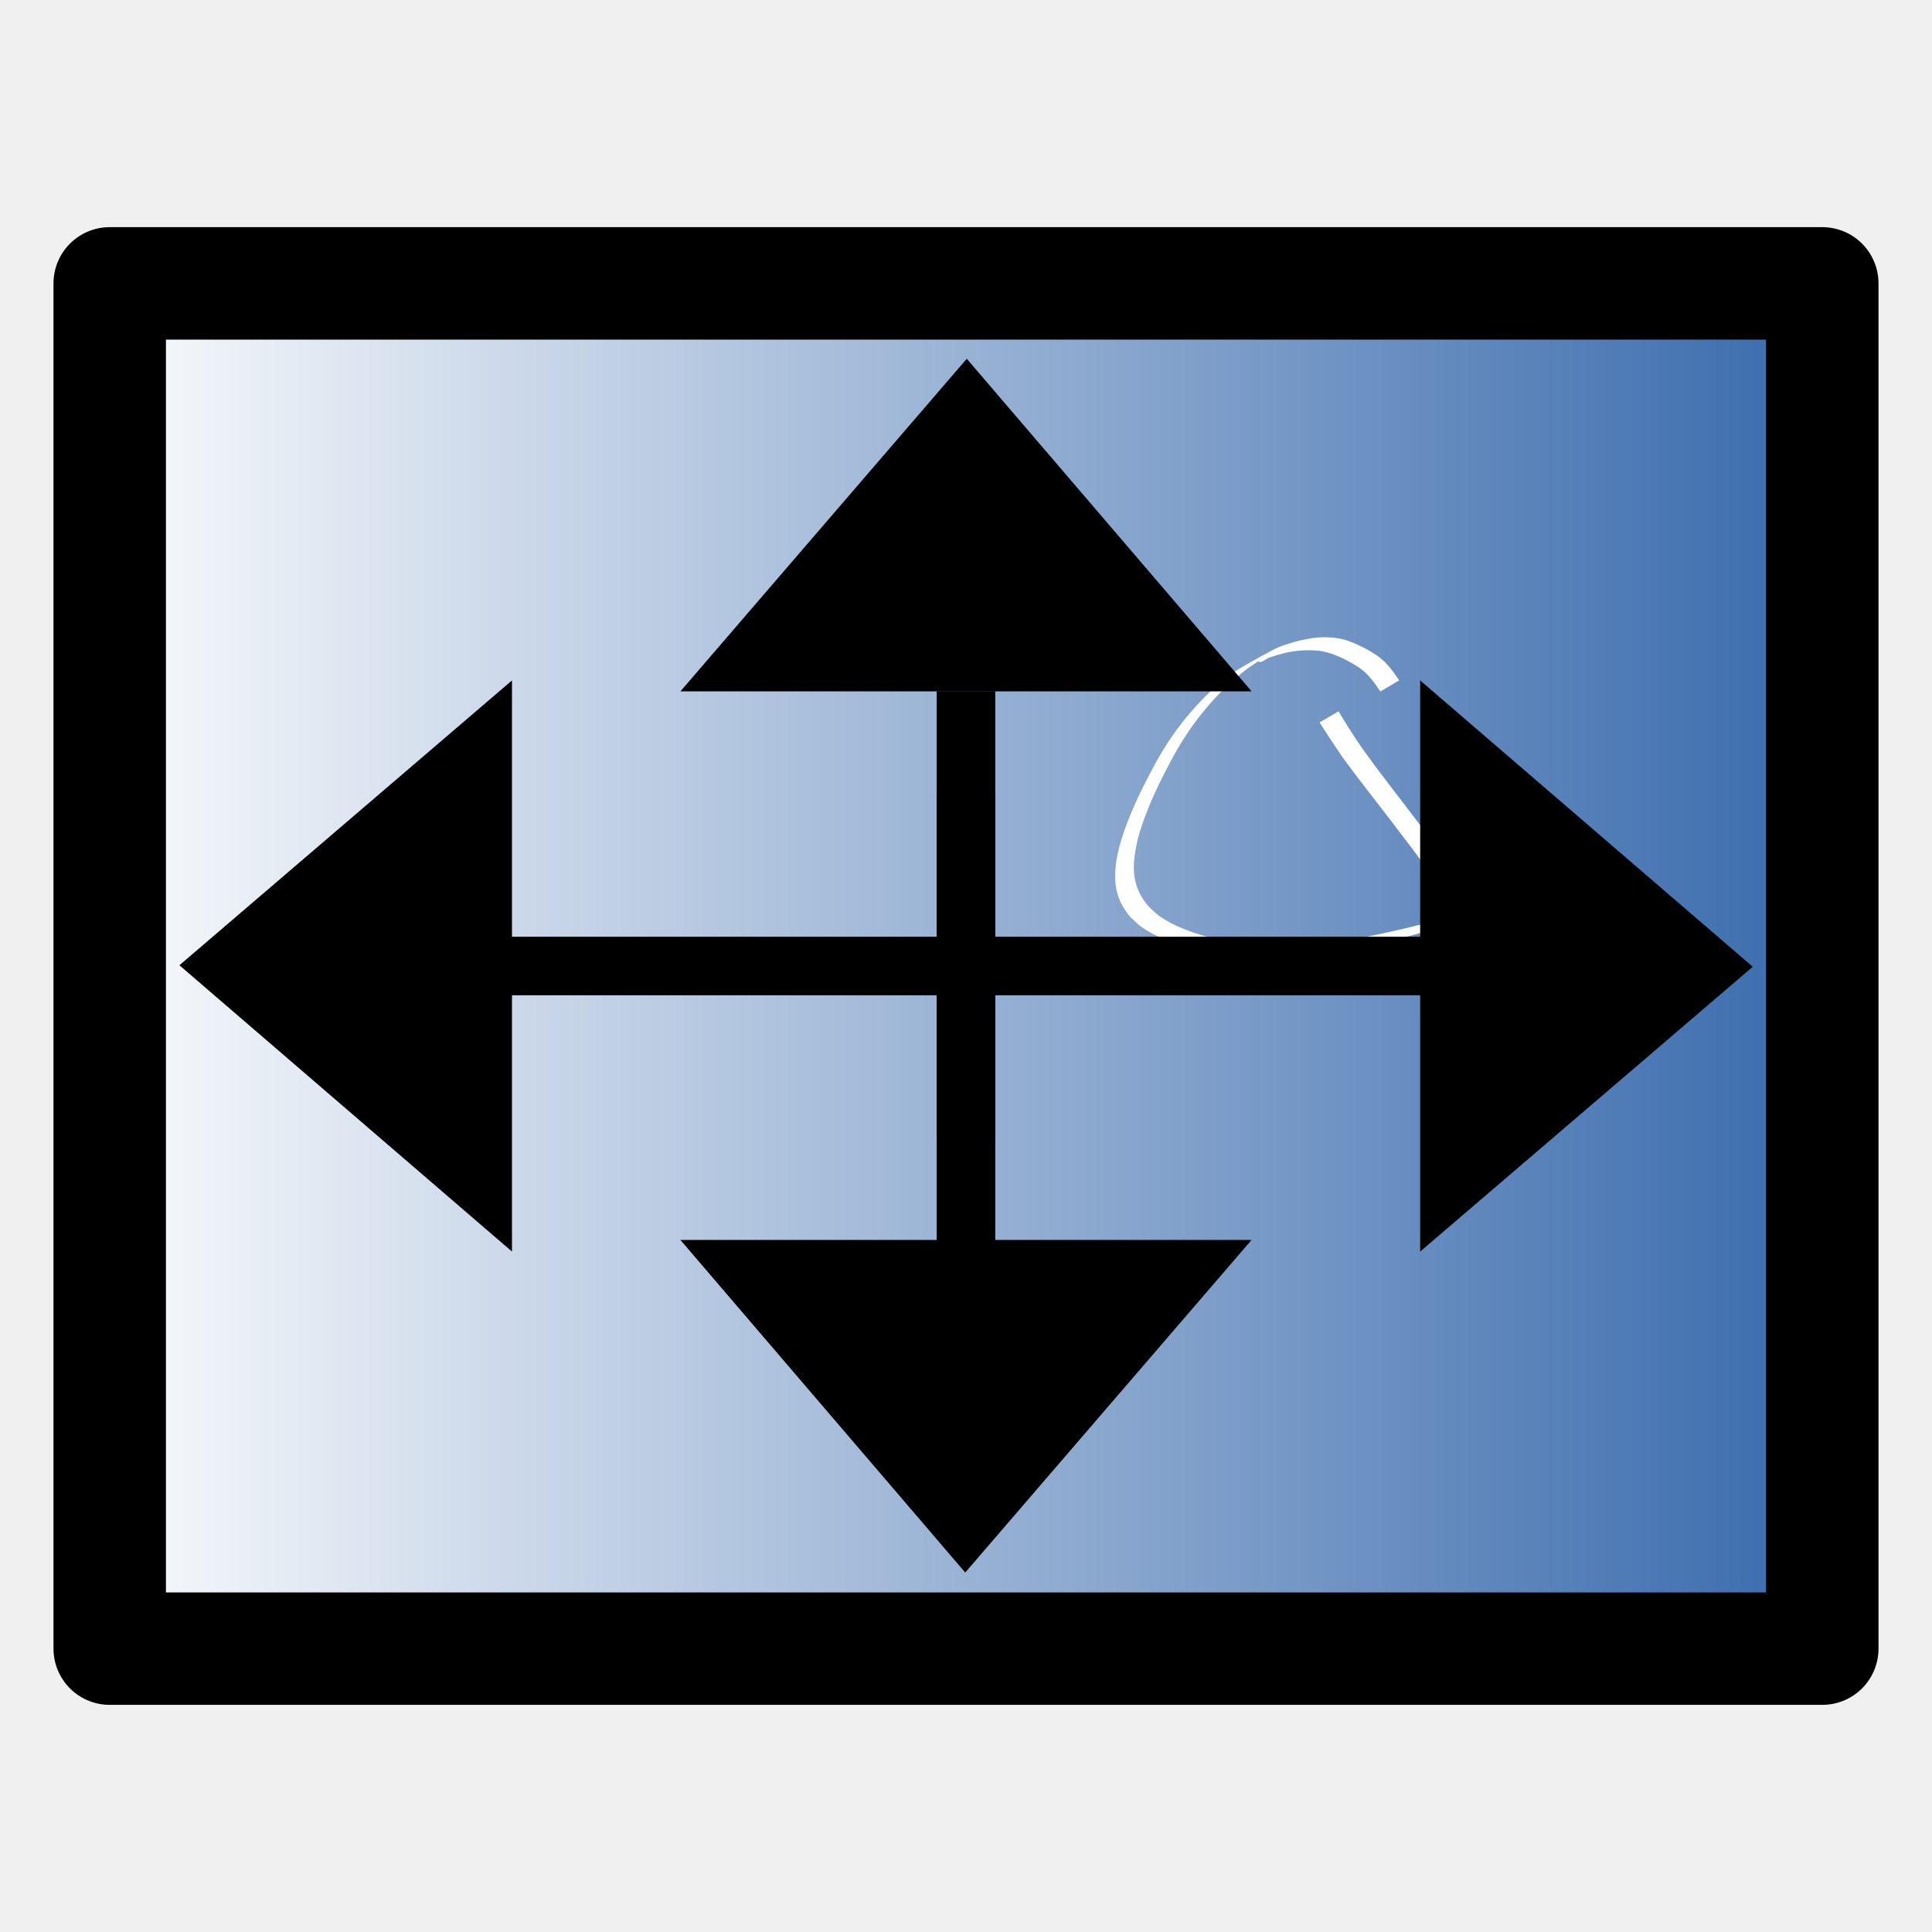
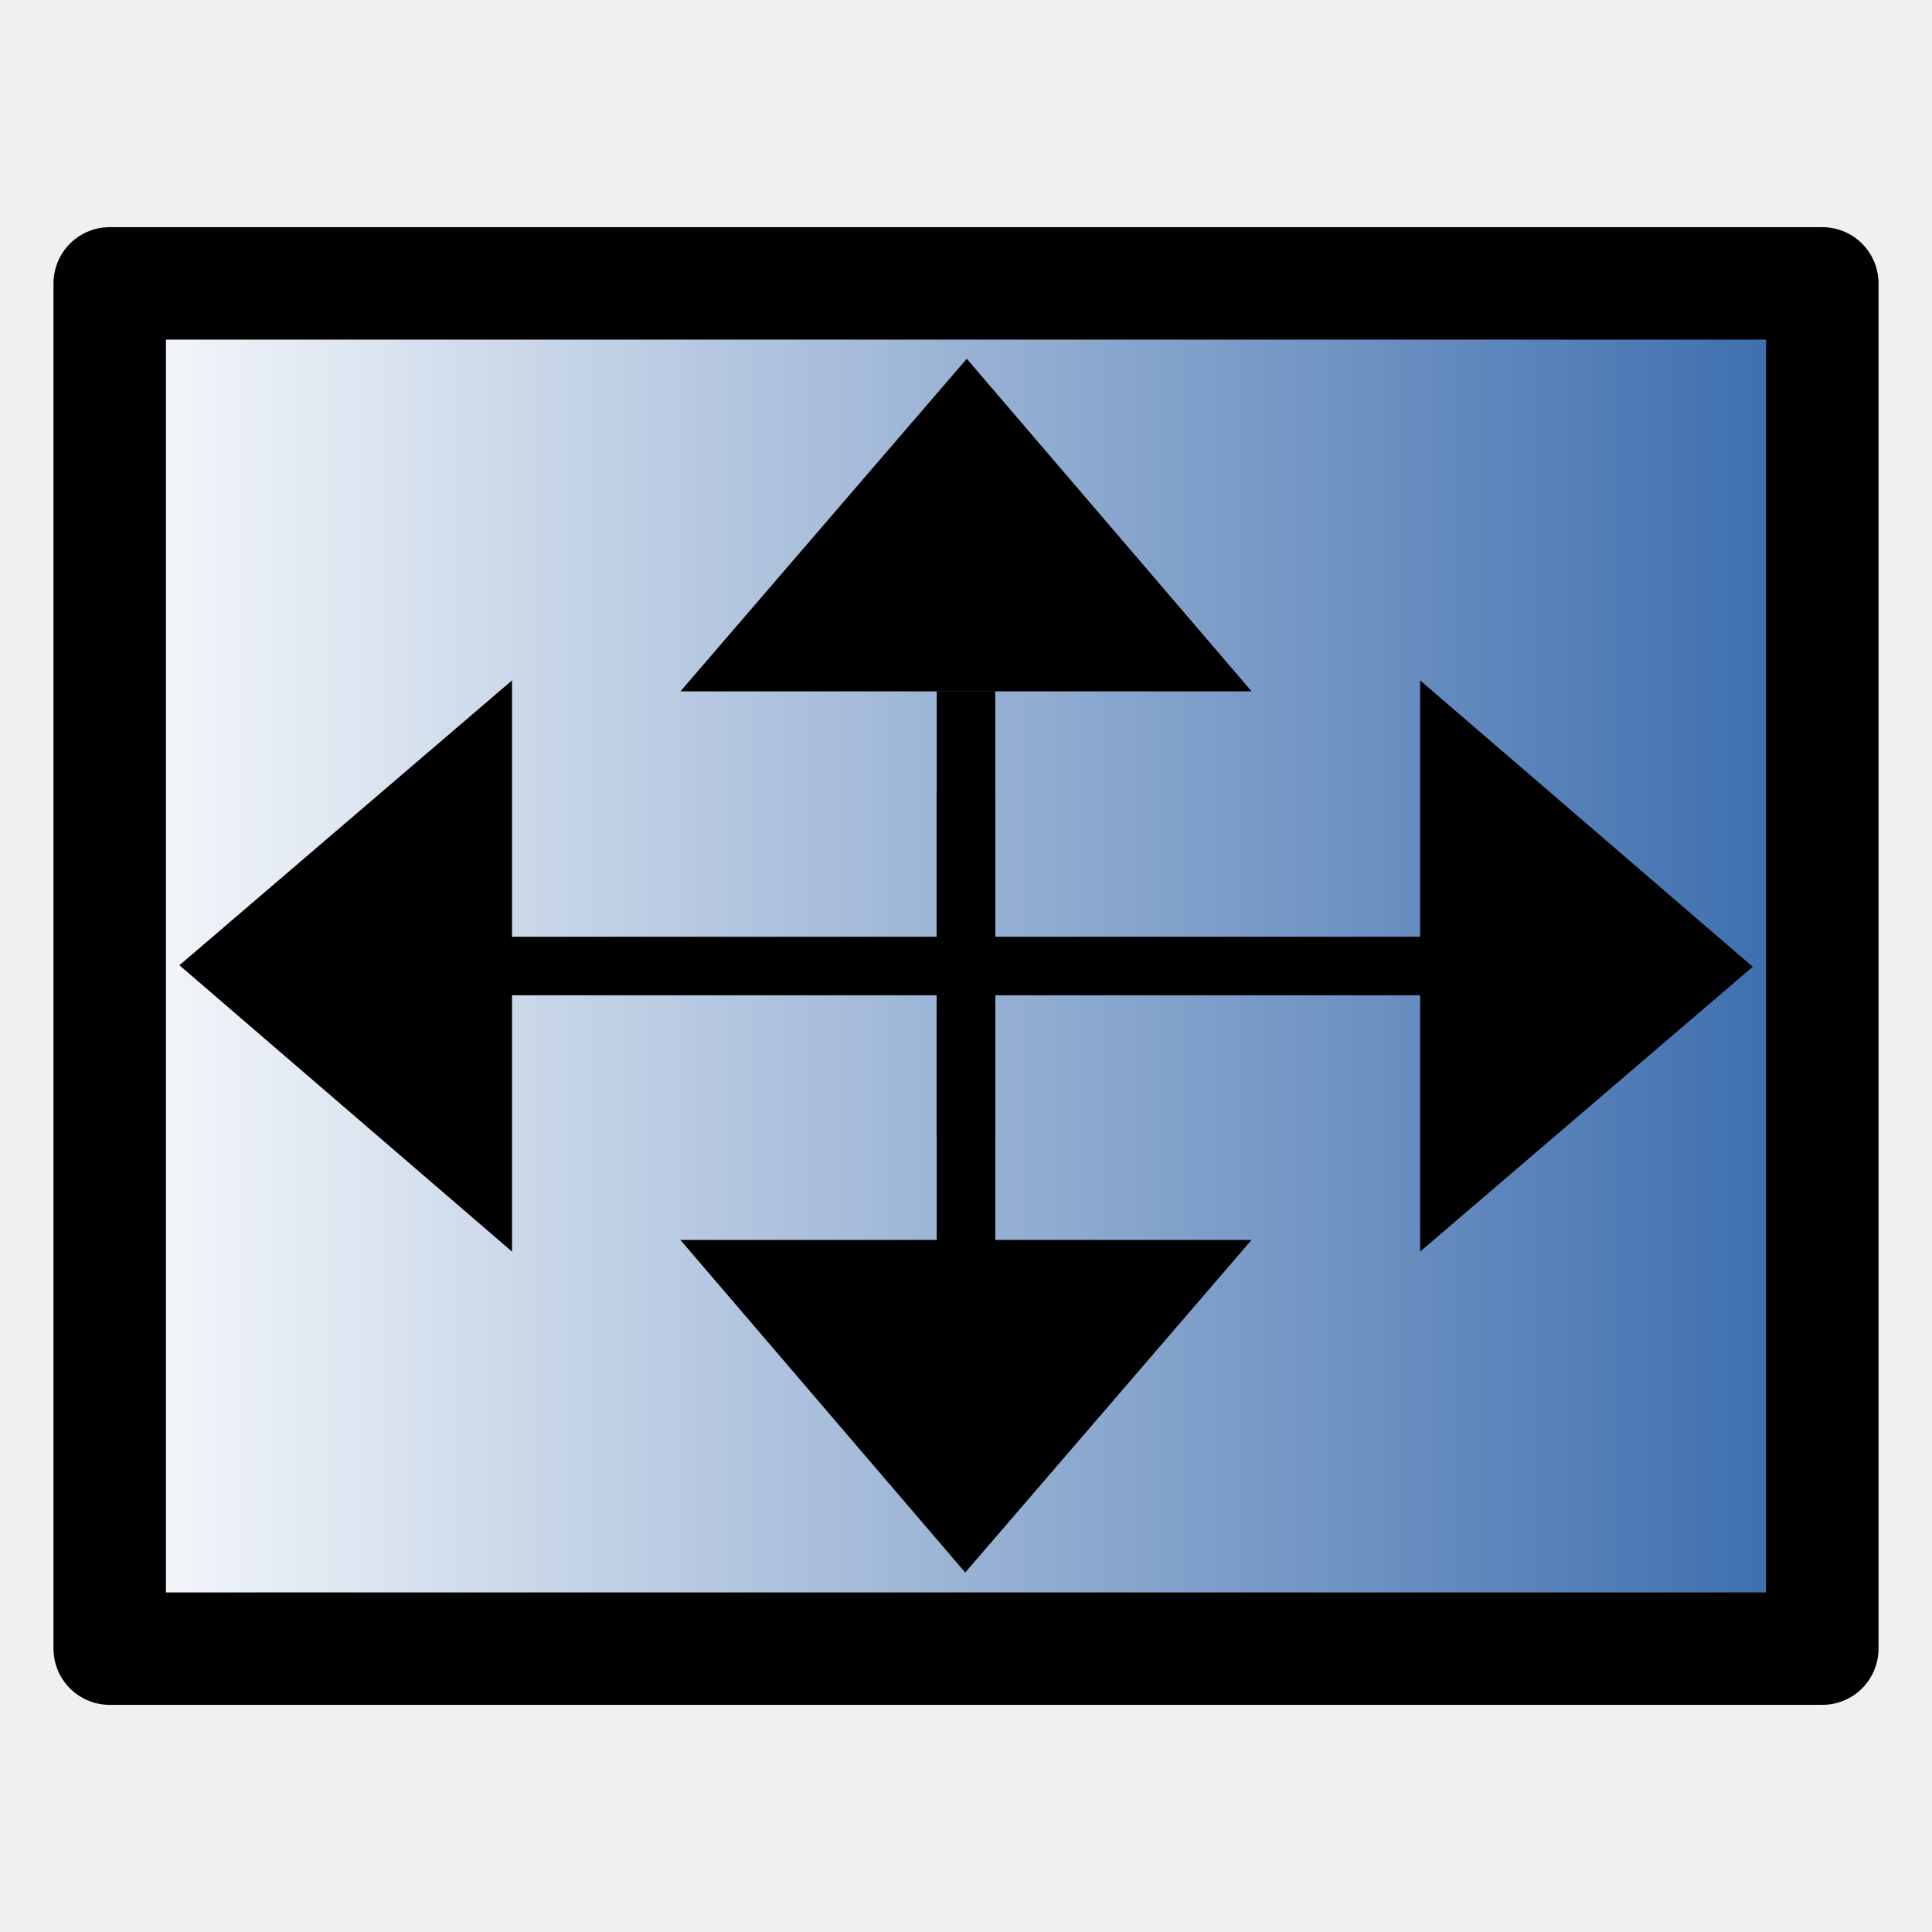
<svg xmlns="http://www.w3.org/2000/svg" xmlns:xlink="http://www.w3.org/1999/xlink" width="64px" height="64px" id="svg2993" version="1.1">
  <defs id="defs2995">
    <marker orient="auto" refY="0.0" refX="0.0" id="TriangleInL" style="overflow:visible">
      <path id="path21227" d="M 5.77,0.0 L -2.88,5.0 L -2.88,-5.0 L 5.77,0.0 z " style="fill-rule:evenodd;stroke:#000000;stroke-width:1pt;stroke-opacity:1;fill:#000000;fill-opacity:1" transform="scale(-0.8)" />
    </marker>
    <marker orient="auto" refY="0.0" refX="0.0" id="marker21380" style="overflow:visible">
      <path id="path21382" d="M 5.77,0.0 L -2.88,5.0 L -2.88,-5.0 L 5.77,0.0 z " style="fill-rule:evenodd;stroke:#000000;stroke-width:1pt;stroke-opacity:1;fill:#000000;fill-opacity:1" transform="scale(0.8)" />
    </marker>
    <marker orient="auto" refY="0.0" refX="0.0" id="TriangleOutL" style="overflow:visible">
      <path id="path21236" d="M 5.77,0.0 L -2.88,5.0 L -2.88,-5.0 L 5.77,0.0 z " style="fill-rule:evenodd;stroke:#000000;stroke-width:1pt;stroke-opacity:1;fill:#000000;fill-opacity:1" transform="scale(0.8)" />
    </marker>
    <marker orient="auto" refY="0.0" refX="0.0" id="marker21352" style="overflow:visible;">
      <path id="path21097" d="M 0.0,0.0 L 5.0,-5.0 L -12.5,0.0 L 5.0,5.0 L 0.0,0.0 z " style="fill-rule:evenodd;stroke:#000000;stroke-width:1pt;stroke-opacity:1;fill:#000000;fill-opacity:1" transform="scale(0.8) rotate(180) translate(12.5,0)" />
    </marker>
    <marker orient="auto" refY="0.0" refX="0.0" id="Arrow2Lend" style="overflow:visible;">
      <path id="path21115" style="fill-rule:evenodd;stroke-width:0.625;stroke-linejoin:round;stroke:#000000;stroke-opacity:1;fill:#000000;fill-opacity:1" d="M 8.719,4.034 L -2.207,0.016 L 8.719,-4.002 C 6.973,-1.63 6.983,1.616 8.719,4.034 z " transform="scale(1.1) rotate(180) translate(1,0)" />
    </marker>
    <linearGradient id="linearGradient3833">
      <stop style="stop-color:#000000;stop-opacity:1;" offset="0" id="stop3835" />
      <stop style="stop-color:#000000;stop-opacity:0;" offset="1" id="stop3837" />
    </linearGradient>
    <linearGradient id="linearGradient3808">
      <stop style="stop-color:#3366aa;stop-opacity:1;" offset="0" id="stop3810" />
      <stop style="stop-color:#ffffff;stop-opacity:1;" offset="1" id="stop3812" />
    </linearGradient>
    <linearGradient id="linearGradient8543">
      <stop id="stop8555" offset="0" style="stop-color:#000000;stop-opacity:1;" />
      <stop id="stop8553" offset="1" style="stop-color:#ffffff;stop-opacity:1;" />
    </linearGradient>
    <linearGradient id="linearGradient8533">
      <stop style="stop-color:#000000;stop-opacity:1;" offset="0" id="stop8535" />
      <stop style="stop-color:#000000;stop-opacity:0;" offset="1" id="stop8537" />
    </linearGradient>
    <marker style="overflow:visible;" id="Arrow1Lend" refX="0.0" refY="0.0" orient="auto">
      <path transform="scale(0.8) rotate(180) translate(12.5,0)" style="fill-rule:evenodd;stroke:#000000;stroke-width:1.0pt;marker-start:none;" d="M 0.0,0.0 L 5.0,-5.0 L -12.5,0.0 L 5.0,5.0 L 0.0,0.0 z " id="path3838" />
    </marker>
    <marker style="overflow:visible;" id="Arrow1Send" refX="0.0" refY="0.0" orient="auto">
      <path transform="scale(0.2) rotate(180) translate(6,0)" style="fill-rule:evenodd;stroke:#000000;stroke-width:1.0pt;marker-start:none;" d="M 0.0,0.0 L 5.0,-5.0 L -12.5,0.0 L 5.0,5.0 L 0.0,0.0 z " id="path3850" />
    </marker>
    <marker style="overflow:visible;" id="Arrow2Send" refX="0.0" refY="0.0" orient="auto">
      <path transform="scale(0.3) rotate(180) translate(-2.3,0)" d="M 8.719,4.034 L -2.207,0.016 L 8.719,-4.002 C 6.973,-1.63 6.983,1.616 8.719,4.034 z " style="font-size:12.0;fill-rule:evenodd;stroke-width:0.625;stroke-linejoin:round;" id="path3868" />
    </marker>
    <linearGradient xlink:href="#linearGradient3808" id="linearGradient8478" x1="35.636" y1="5.811" x2="35.636" y2="41.794" gradientUnits="userSpaceOnUse" gradientTransform="matrix(1,0,0,0.8070044,-65.42709,-2.755925)" />
    <linearGradient xlink:href="#linearGradient3808" id="linearGradient8539" x1="24.036" y1="19.674" x2="24.036" y2="47.948" gradientUnits="userSpaceOnUse" gradientTransform="matrix(0.9001288,0,0,1.408593,-64.83682,-15.63454)" />
    <linearGradient xlink:href="#linearGradient3808" id="linearGradient8549" x1="28.961" y1="29.456" x2="28.961" y2="52.991" gradientUnits="userSpaceOnUse" gradientTransform="matrix(1.06153,0,0,1.429075,-66.63262,-13.90271)" />
    <linearGradient xlink:href="#linearGradient3808" id="linearGradient3932" gradientUnits="userSpaceOnUse" gradientTransform="matrix(1.06153,0,0,1.429075,-66.63262,-13.90271)" x1="28.961" y1="29.456" x2="28.961" y2="52.991" />
    <linearGradient xlink:href="#linearGradient3808" id="linearGradient3934" gradientUnits="userSpaceOnUse" gradientTransform="matrix(1,0,0,0.8070044,-65.42709,-2.755925)" x1="35.636" y1="5.811" x2="35.636" y2="41.794" />
    <linearGradient xlink:href="#linearGradient3808" id="linearGradient3936" gradientUnits="userSpaceOnUse" gradientTransform="matrix(0.9001288,0,0,1.408593,-64.83682,-15.63454)" x1="24.036" y1="19.674" x2="24.036" y2="47.948" />
    <linearGradient xlink:href="#linearGradient3808" id="linearGradient5083" gradientUnits="userSpaceOnUse" gradientTransform="matrix(0.7187684,0,0,1.258098,-60.12317,-2.463351)" x1="24.036" y1="19.674" x2="24.036" y2="47.948" />
    <linearGradient xlink:href="#linearGradient3808" id="linearGradient5086" gradientUnits="userSpaceOnUse" gradientTransform="matrix(0.9354319,0,0,0.8070044,-61.52049,-2.346034)" x1="35.636" y1="5.811" x2="35.636" y2="41.794" />
    <linearGradient xlink:href="#linearGradient3808" id="linearGradient5089" gradientUnits="userSpaceOnUse" gradientTransform="matrix(1.06153,0,0,0.9788768,-63.99701,17.28055)" x1="28.961" y1="29.456" x2="28.961" y2="52.991" />
    <linearGradient xlink:href="#linearGradient3833" id="linearGradient3839" x1="35.968" y1="51.143" x2="61.376" y2="37.919" gradientUnits="userSpaceOnUse" />
    <linearGradient xlink:href="#linearGradient3808" id="linearGradient3841" x1="35.968" y1="51.143" x2="61.376" y2="37.919" gradientUnits="userSpaceOnUse" />
    <linearGradient xlink:href="#linearGradient3808" id="linearGradient3847" gradientUnits="userSpaceOnUse" x1="35.968" y1="51.143" x2="61.376" y2="37.919" gradientTransform="matrix(0,1,1,0,-1.397081,-0.047493)" />
    <linearGradient xlink:href="#linearGradient3833" id="linearGradient3849" gradientUnits="userSpaceOnUse" x1="35.968" y1="51.143" x2="61.376" y2="37.919" gradientTransform="matrix(0,1,1,0,-1.397081,-0.047493)" />
    <linearGradient xlink:href="#linearGradient8543" id="linearGradient3865" gradientUnits="userSpaceOnUse" gradientTransform="matrix(0,1,1,0,-1.397081,-0.047493)" x1="35.968" y1="51.143" x2="61.376" y2="37.919" />
    <linearGradient xlink:href="#linearGradient3808" id="linearGradient3964" gradientUnits="userSpaceOnUse" x1="35.968" y1="51.143" x2="61.376" y2="37.919" />
    <linearGradient xlink:href="#linearGradient3833" id="linearGradient3966" gradientUnits="userSpaceOnUse" x1="35.968" y1="51.143" x2="61.376" y2="37.919" />
    <linearGradient xlink:href="#linearGradient8543" id="linearGradient3968" gradientUnits="userSpaceOnUse" gradientTransform="matrix(0,1,1,0,-1.397081,-0.047493)" x1="35.968" y1="51.143" x2="61.376" y2="37.919" />
    <linearGradient xlink:href="#linearGradient3833" id="linearGradient3970" gradientUnits="userSpaceOnUse" gradientTransform="matrix(0,1,1,0,-1.397081,-0.047493)" x1="35.968" y1="51.143" x2="61.376" y2="37.919" />
    <linearGradient gradientTransform="matrix(0,1,1,0,-1.397081,-0.047493)" y2="37.919" x2="61.376" y1="51.143" x1="35.968" gradientUnits="userSpaceOnUse" id="linearGradient3849-4" xlink:href="#linearGradient3833-5" />
    <linearGradient gradientTransform="matrix(0,1,1,0,-1.397081,-0.047493)" y2="37.919" x2="61.376" y1="51.143" x1="35.968" gradientUnits="userSpaceOnUse" id="linearGradient3847-5" xlink:href="#linearGradient3808-4" />
    <linearGradient gradientUnits="userSpaceOnUse" y2="37.919" x2="61.376" y1="51.143" x1="35.968" id="linearGradient3841-3" xlink:href="#linearGradient3808-4" />
    <linearGradient gradientUnits="userSpaceOnUse" y2="37.919" x2="61.376" y1="51.143" x1="35.968" id="linearGradient3839-5" xlink:href="#linearGradient3833-5" />
    <linearGradient y2="52.991" x2="28.961" y1="29.456" x1="28.961" gradientTransform="matrix(1.06153,0,0,0.9788768,-63.99701,17.28055)" gradientUnits="userSpaceOnUse" id="linearGradient5089-1" xlink:href="#linearGradient3808-4" />
    <linearGradient y2="41.794" x2="35.636" y1="5.811" x1="35.636" gradientTransform="matrix(0.9354319,0,0,0.8070044,-61.52049,-2.346034)" gradientUnits="userSpaceOnUse" id="linearGradient5086-8" xlink:href="#linearGradient3808-4" />
    <linearGradient y2="47.948" x2="24.036" y1="19.674" x1="24.036" gradientTransform="matrix(0.7187684,0,0,1.258098,-60.12317,-2.463351)" gradientUnits="userSpaceOnUse" id="linearGradient5083-3" xlink:href="#linearGradient3808-4" />
    <linearGradient y2="47.948" x2="24.036" y1="19.674" x1="24.036" gradientTransform="matrix(0.9001288,0,0,1.408593,-64.83682,-15.63454)" gradientUnits="userSpaceOnUse" id="linearGradient3936-8" xlink:href="#linearGradient3808-4" />
    <linearGradient y2="41.794" x2="35.636" y1="5.811" x1="35.636" gradientTransform="matrix(1,0,0,0.8070044,-65.42709,-2.755925)" gradientUnits="userSpaceOnUse" id="linearGradient3934-8" xlink:href="#linearGradient3808-4" />
    <linearGradient y2="52.991" x2="28.961" y1="29.456" x1="28.961" gradientTransform="matrix(1.06153,0,0,1.429075,-66.63262,-13.90271)" gradientUnits="userSpaceOnUse" id="linearGradient3932-7" xlink:href="#linearGradient3808-4" />
    <linearGradient gradientTransform="matrix(1.06153,0,0,1.429075,-66.63262,-13.90271)" gradientUnits="userSpaceOnUse" y2="52.991" x2="28.961" y1="29.456" x1="28.961" id="linearGradient8549-3" xlink:href="#linearGradient3808-4" />
    <linearGradient gradientTransform="matrix(0.9001288,0,0,1.408593,-64.83682,-15.63454)" gradientUnits="userSpaceOnUse" y2="47.948" x2="24.036" y1="19.674" x1="24.036" id="linearGradient8539-1" xlink:href="#linearGradient3808-4" />
    <linearGradient gradientTransform="matrix(1,0,0,0.8070044,-65.42709,-2.755925)" gradientUnits="userSpaceOnUse" y2="41.794" x2="35.636" y1="5.811" x1="35.636" id="linearGradient8478-4" xlink:href="#linearGradient3808-4" />
    <marker orient="auto" refY="0.0" refX="0.0" id="Arrow2Send-6" style="overflow:visible;">
      <path id="path3868-9" style="font-size:12.0;fill-rule:evenodd;stroke-width:0.625;stroke-linejoin:round;" d="M 8.719,4.034 L -2.207,0.016 L 8.719,-4.002 C 6.973,-1.63 6.983,1.616 8.719,4.034 z " transform="scale(0.3) rotate(180) translate(-2.3,0)" />
    </marker>
    <marker orient="auto" refY="0.0" refX="0.0" id="Arrow1Send-3" style="overflow:visible;">
      <path id="path3850-2" d="M 0.0,0.0 L 5.0,-5.0 L -12.5,0.0 L 5.0,5.0 L 0.0,0.0 z " style="fill-rule:evenodd;stroke:#000000;stroke-width:1.0pt;marker-start:none;" transform="scale(0.2) rotate(180) translate(6,0)" />
    </marker>
    <marker orient="auto" refY="0.0" refX="0.0" id="Arrow1Lend-6" style="overflow:visible;">
      <path id="path3838-0" d="M 0.0,0.0 L 5.0,-5.0 L -12.5,0.0 L 5.0,5.0 L 0.0,0.0 z " style="fill-rule:evenodd;stroke:#000000;stroke-width:1.0pt;marker-start:none;" transform="scale(0.8) rotate(180) translate(12.5,0)" />
    </marker>
    <linearGradient id="linearGradient8533-8">
      <stop id="stop8535-0" offset="0" style="stop-color:#000000;stop-opacity:1;" />
      <stop id="stop8537-4" offset="1" style="stop-color:#000000;stop-opacity:0;" />
    </linearGradient>
    <linearGradient id="linearGradient8543-3">
      <stop style="stop-color:#000000;stop-opacity:1;" offset="0" id="stop8555-8" />
      <stop style="stop-color:#ffffff;stop-opacity:1;" offset="1" id="stop8553-4" />
    </linearGradient>
    <linearGradient id="linearGradient3808-4">
      <stop id="stop3810-7" offset="0" style="stop-color:#3366aa;stop-opacity:1;" />
      <stop id="stop3812-1" offset="1" style="stop-color:#ffffff;stop-opacity:1;" />
    </linearGradient>
    <linearGradient id="linearGradient3833-5">
      <stop id="stop3835-8" offset="0" style="stop-color:#000000;stop-opacity:1;" />
      <stop id="stop3837-1" offset="1" style="stop-color:#000000;stop-opacity:0;" />
    </linearGradient>
    <marker orient="auto" refY="0" refX="0" id="TriangleOutL-0" style="overflow:visible">
      <path id="path21236-8" d="m 5.77,0 -8.65,5 0,-10 8.65,5 z" style="fill:#000000;fill-opacity:1;fill-rule:evenodd;stroke:#000000;stroke-width:1pt;stroke-opacity:1" transform="scale(0.8,0.8)" />
    </marker>
    <marker orient="auto" refY="0" refX="0" id="TriangleInL-3" style="overflow:visible">
      <path id="path21227-4" d="m 5.77,0 -8.65,5 0,-10 8.65,5 z" style="fill:#000000;fill-opacity:1;fill-rule:evenodd;stroke:#000000;stroke-width:1pt;stroke-opacity:1" transform="scale(-0.8,-0.8)" />
    </marker>
    <marker orient="auto" refY="0" refX="0" id="TriangleInL-3-1" style="overflow:visible">
      <path id="path21227-4-9" d="m 5.77,0 -8.65,5 0,-10 8.65,5 z" style="fill:#000000;fill-opacity:1;fill-rule:evenodd;stroke:#000000;stroke-width:1pt;stroke-opacity:1" transform="scale(-0.8,-0.8)" />
    </marker>
    <marker orient="auto" refY="0" refX="0" id="TriangleInL-3-1-9" style="overflow:visible">
      <path id="path21227-4-9-8" d="m 5.77,0 -8.65,5 0,-10 8.65,5 z" style="fill:#000000;fill-opacity:1;fill-rule:evenodd;stroke:#000000;stroke-width:1pt;stroke-opacity:1" transform="scale(-0.8,-0.8)" />
    </marker>
    <marker orient="auto" refY="0" refX="0" id="TriangleOutL-6" style="overflow:visible">
      <path id="path21236-6" d="m 5.77,0 -8.65,5 0,-10 8.65,5 z" style="fill:#000000;fill-opacity:1;fill-rule:evenodd;stroke:#000000;stroke-width:1pt;stroke-opacity:1" transform="scale(0.8,0.8)" />
    </marker>
    <marker orient="auto" refY="0" refX="0" id="TriangleOutL-6-9" style="overflow:visible">
      <path id="path21236-6-2" d="m 5.77,0 -8.65,5 0,-10 8.65,5 z" style="fill:#000000;fill-opacity:1;fill-rule:evenodd;stroke:#000000;stroke-width:1pt;stroke-opacity:1" transform="scale(0.8,0.8)" />
    </marker>
    <marker orient="auto" refY="0" refX="0" id="TriangleOutL-6-9-5" style="overflow:visible">
      <path id="path21236-6-2-2" d="m 5.77,0 -8.65,5 0,-10 8.65,5 z" style="fill:#000000;fill-opacity:1;fill-rule:evenodd;stroke:#000000;stroke-width:1pt;stroke-opacity:1" transform="scale(0.8,0.8)" />
    </marker>
    <marker orient="auto" refY="0" refX="0" id="TriangleOutL-6-1" style="overflow:visible">
      <path id="path21236-6-4" d="m 5.77,0 -8.65,5 0,-10 8.65,5 z" style="fill:#000000;fill-opacity:1;fill-rule:evenodd;stroke:#000000;stroke-width:1pt;stroke-opacity:1" transform="scale(0.8,0.8)" />
    </marker>
    <marker orient="auto" refY="0" refX="0" id="TriangleOutL-6-17" style="overflow:visible">
      <path id="path21236-6-3" d="m 5.77,0 -8.65,5 0,-10 8.65,5 z" style="fill:#000000;fill-opacity:1;fill-rule:evenodd;stroke:#000000;stroke-width:1pt;stroke-opacity:1" transform="scale(0.8,0.8)" />
    </marker>
    <marker orient="auto" refY="0" refX="0" id="TriangleOutL-6-9-0" style="overflow:visible">
      <path id="path21236-6-2-6" d="m 5.77,0 -8.65,5 0,-10 8.65,5 z" style="fill:#000000;fill-opacity:1;fill-rule:evenodd;stroke:#000000;stroke-width:1pt;stroke-opacity:1" transform="scale(0.8,0.8)" />
    </marker>
    <marker orient="auto" refY="0" refX="0" id="TriangleOutL-6-9-7" style="overflow:visible">
      <path id="path21236-6-2-0" d="m 5.77,0 -8.65,5 0,-10 8.65,5 z" style="fill:#000000;fill-opacity:1;fill-rule:evenodd;stroke:#000000;stroke-width:1pt;stroke-opacity:1" transform="scale(0.8,0.8)" />
    </marker>
    <linearGradient xlink:href="#linearGradient3808-4" id="linearGradient21675" x1="1.068" y1="-30.603" x2="61.525" y2="-30.603" gradientUnits="userSpaceOnUse" />
  </defs>
  <g id="layer1">
    <g id="g8576" transform="matrix(0,-1,-1,0,63.2965,63.2965)">
      <g id="g3017" transform="matrix(-1,0,0,1,61.89942,0)">
        <g id="g3303" transform="matrix(-0.02556262,0.9996732,0.9996732,0.02556262,70.16254,57.01381)" />
        <rect style="fill:url(#linearGradient21675);fill-opacity:1.0;fill-rule:evenodd;stroke:#000000;stroke-width:3.725;stroke-linecap:butt;stroke-linejoin:round;stroke-miterlimit:4;stroke-dasharray:none;stroke-opacity:1" id="rect4835" width="56.731" height="45.226" x="2.931" y="-53.216" transform="matrix(0,1,-1,0,0,0)" />
-         <path style="fill:#ffffff;fill-opacity:1;stroke-width:3;stroke-linecap:butt;stroke-linejoin:round;stroke-miterlimit:4;stroke-dasharray:none" id="path21078" d="m 22.165,18.954 c 0.403,-0.235 0.794,-0.488 1.18,-0.749 0.712,-0.507 1.402,-1.044 2.096,-1.576 0.7,-0.53 1.388,-1.078 2.136,-1.539 0.268,-0.135 0.578,-0.343 0.894,-0.327 0.042,0.002 0.082,0.013 0.123,0.02 0.134,0.047 0.253,0.132 0.329,0.256 0.382,0.628 0.42,0.66 0.586,1.201 0.225,0.788 0.391,1.592 0.55,2.395 0.149,0.873 0.277,1.758 0.286,2.645 0.006,0.633 -0.026,0.776 -0.091,1.404 -0.098,0.642 -0.236,1.281 -0.473,1.887 -0.121,0.31 -0.29,0.665 -0.49,0.936 -0.088,0.119 -0.197,0.221 -0.296,0.331 -0.308,0.27 -0.656,0.446 -1.065,0.5 -0.258,0.034 -0.561,0.016 -0.815,-0.023 -0.149,-0.023 -0.296,-0.061 -0.444,-0.092 -1.005,-0.275 -1.94,-0.743 -2.852,-1.239 -0.759,-0.422 -1.46,-0.94 -2.08,-1.549 -0.116,-0.114 -0.226,-0.235 -0.34,-0.352 -0.308,-0.329 -0.569,-0.695 -0.79,-1.088 -0.177,-0.314 -0.356,-0.626 -0.519,-0.948 -0.101,-0.199 -0.168,-0.453 -0.233,-0.666 -0.082,-0.316 -0.145,-0.639 -0.146,-0.967 -3.04e-4,-0.11 0.011,-0.221 0.02,-0.33 0.033,-0.32 0.157,-0.617 0.296,-0.903 0.135,-0.26 0.278,-0.521 0.482,-0.735 0.039,-0.041 0.082,-0.078 0.124,-0.118 0.156,-0.144 0.334,-0.263 0.508,-0.383 0,0 0.368,0.625 0.368,0.625 l 0,0 c -0.171,0.118 -0.346,0.234 -0.499,0.376 -0.039,0.038 -0.081,0.074 -0.118,0.113 -0.198,0.211 -0.335,0.469 -0.466,0.725 -0.132,0.283 -0.247,0.575 -0.273,0.89 -0.032,0.441 0.011,0.837 0.135,1.265 0.034,0.106 0.063,0.214 0.101,0.319 0.041,0.114 0.176,0.221 0.137,0.335 -0.032,0.094 -0.203,-0.34 -0.167,-0.247 0.05,0.131 0.136,0.246 0.212,0.364 0.223,0.347 0.299,0.417 0.567,0.737 0.112,0.118 0.221,0.24 0.336,0.355 0.614,0.612 1.31,1.135 2.066,1.561 0.904,0.495 1.832,0.959 2.829,1.237 0.419,0.088 0.797,0.173 1.23,0.121 0.396,-0.047 0.731,-0.213 1.031,-0.473 0.096,-0.106 0.203,-0.204 0.289,-0.319 0.202,-0.271 0.362,-0.604 0.484,-0.916 0.235,-0.601 0.372,-1.234 0.466,-1.87 0.062,-0.63 0.093,-0.763 0.083,-1.399 -0.013,-0.891 -0.146,-1.778 -0.304,-2.653 -0.166,-0.812 -0.34,-1.624 -0.578,-2.419 -0.025,-0.077 -0.048,-0.154 -0.076,-0.23 -0.024,-0.065 -0.12,-0.248 -0.079,-0.192 0.106,0.144 0.189,0.304 0.277,0.46 0.025,0.044 -0.055,-0.085 -0.087,-0.124 -0.028,-0.034 -0.059,-0.066 -0.093,-0.093 -0.03,-0.023 -0.066,-0.038 -0.1,-0.056 -0.036,-0.009 -0.072,-0.024 -0.109,-0.028 -0.291,-0.038 -0.622,0.172 -0.871,0.289 -0.093,0.055 -0.188,0.107 -0.28,0.165 -0.65,0.407 -1.245,0.895 -1.859,1.354 -0.694,0.535 -1.383,1.076 -2.089,1.596 -0.385,0.265 -0.777,0.519 -1.169,0.773 0,0 -0.37,-0.634 -0.37,-0.634 z" />
        <rect style="fill:#000000;fill-opacity:1;stroke-width:2.183;stroke-linecap:butt;stroke-linejoin:round;stroke-miterlimit:4.2;stroke-dasharray:none" id="rect21378" width="0" height="0" x="0" y="0" transform="matrix(0,-1,1,0,-1.397081,63.2965)" />
        <path style="fill:none;fill-rule:evenodd;stroke:#000000;stroke-width:1.94;stroke-linecap:butt;stroke-linejoin:miter;stroke-miterlimit:4.2;stroke-dasharray:none;stroke-opacity:1;marker-end:" d="m 30.603,30.987 0,-14.796" id="path21088-6-0" />
        <path style="fill:none;fill-rule:evenodd;stroke:#000000;stroke-width:1.94;stroke-linecap:butt;stroke-linejoin:miter;stroke-miterlimit:4.2;stroke-dasharray:none;stroke-opacity:1;marker-end:" d="m 36.293,31.297 -14.796,0" id="path21088-6-2" />
        <path style="fill:none;fill-rule:evenodd;stroke:#000000;stroke-width:1.94;stroke-linecap:butt;stroke-linejoin:miter;stroke-miterlimit:4.2;stroke-dasharray:none;stroke-opacity:1;marker-end:" d="m 24.913,31.297 14.796,0" id="path21088-6-0-2" />
        <path style="fill:none;fill-rule:evenodd;stroke:#000000;stroke-width:1.94;stroke-linecap:butt;stroke-linejoin:miter;stroke-miterlimit:4.2;stroke-dasharray:none;stroke-opacity:1;marker-end:" d="m 30.603,31.606 0,14.796" id="path21088-6-0-3" />
        <path style="fill:#000000;fill-opacity:1;fill-rule:evenodd;stroke:none;stroke-width:1px;stroke-linecap:butt;stroke-linejoin:miter;stroke-opacity:1" d="m 30.578,57.353 -9.435,-11.017 18.92,0 z" id="path21618" />
        <path style="fill:#000000;fill-opacity:1;fill-rule:evenodd;stroke:none;stroke-width:1px;stroke-linecap:butt;stroke-linejoin:miter;stroke-opacity:1" d="m 10.487,31.271 11.017,-9.435 0,18.92 z" id="path21618-2" />
        <path style="fill:#000000;fill-opacity:1;fill-rule:evenodd;stroke:none;stroke-width:1px;stroke-linecap:butt;stroke-linejoin:miter;stroke-opacity:1" d="m 50.695,31.322 -11.017,9.435 0,-18.92 z" id="path21618-7" />
        <path style="fill:#000000;fill-opacity:1;fill-rule:evenodd;stroke:none;stroke-width:1px;stroke-linecap:butt;stroke-linejoin:miter;stroke-opacity:1" d="m 30.628,5.235 9.435,11.017 -18.92,0 z" id="path21618-7-8" />
      </g>
    </g>
  </g>
</svg>
